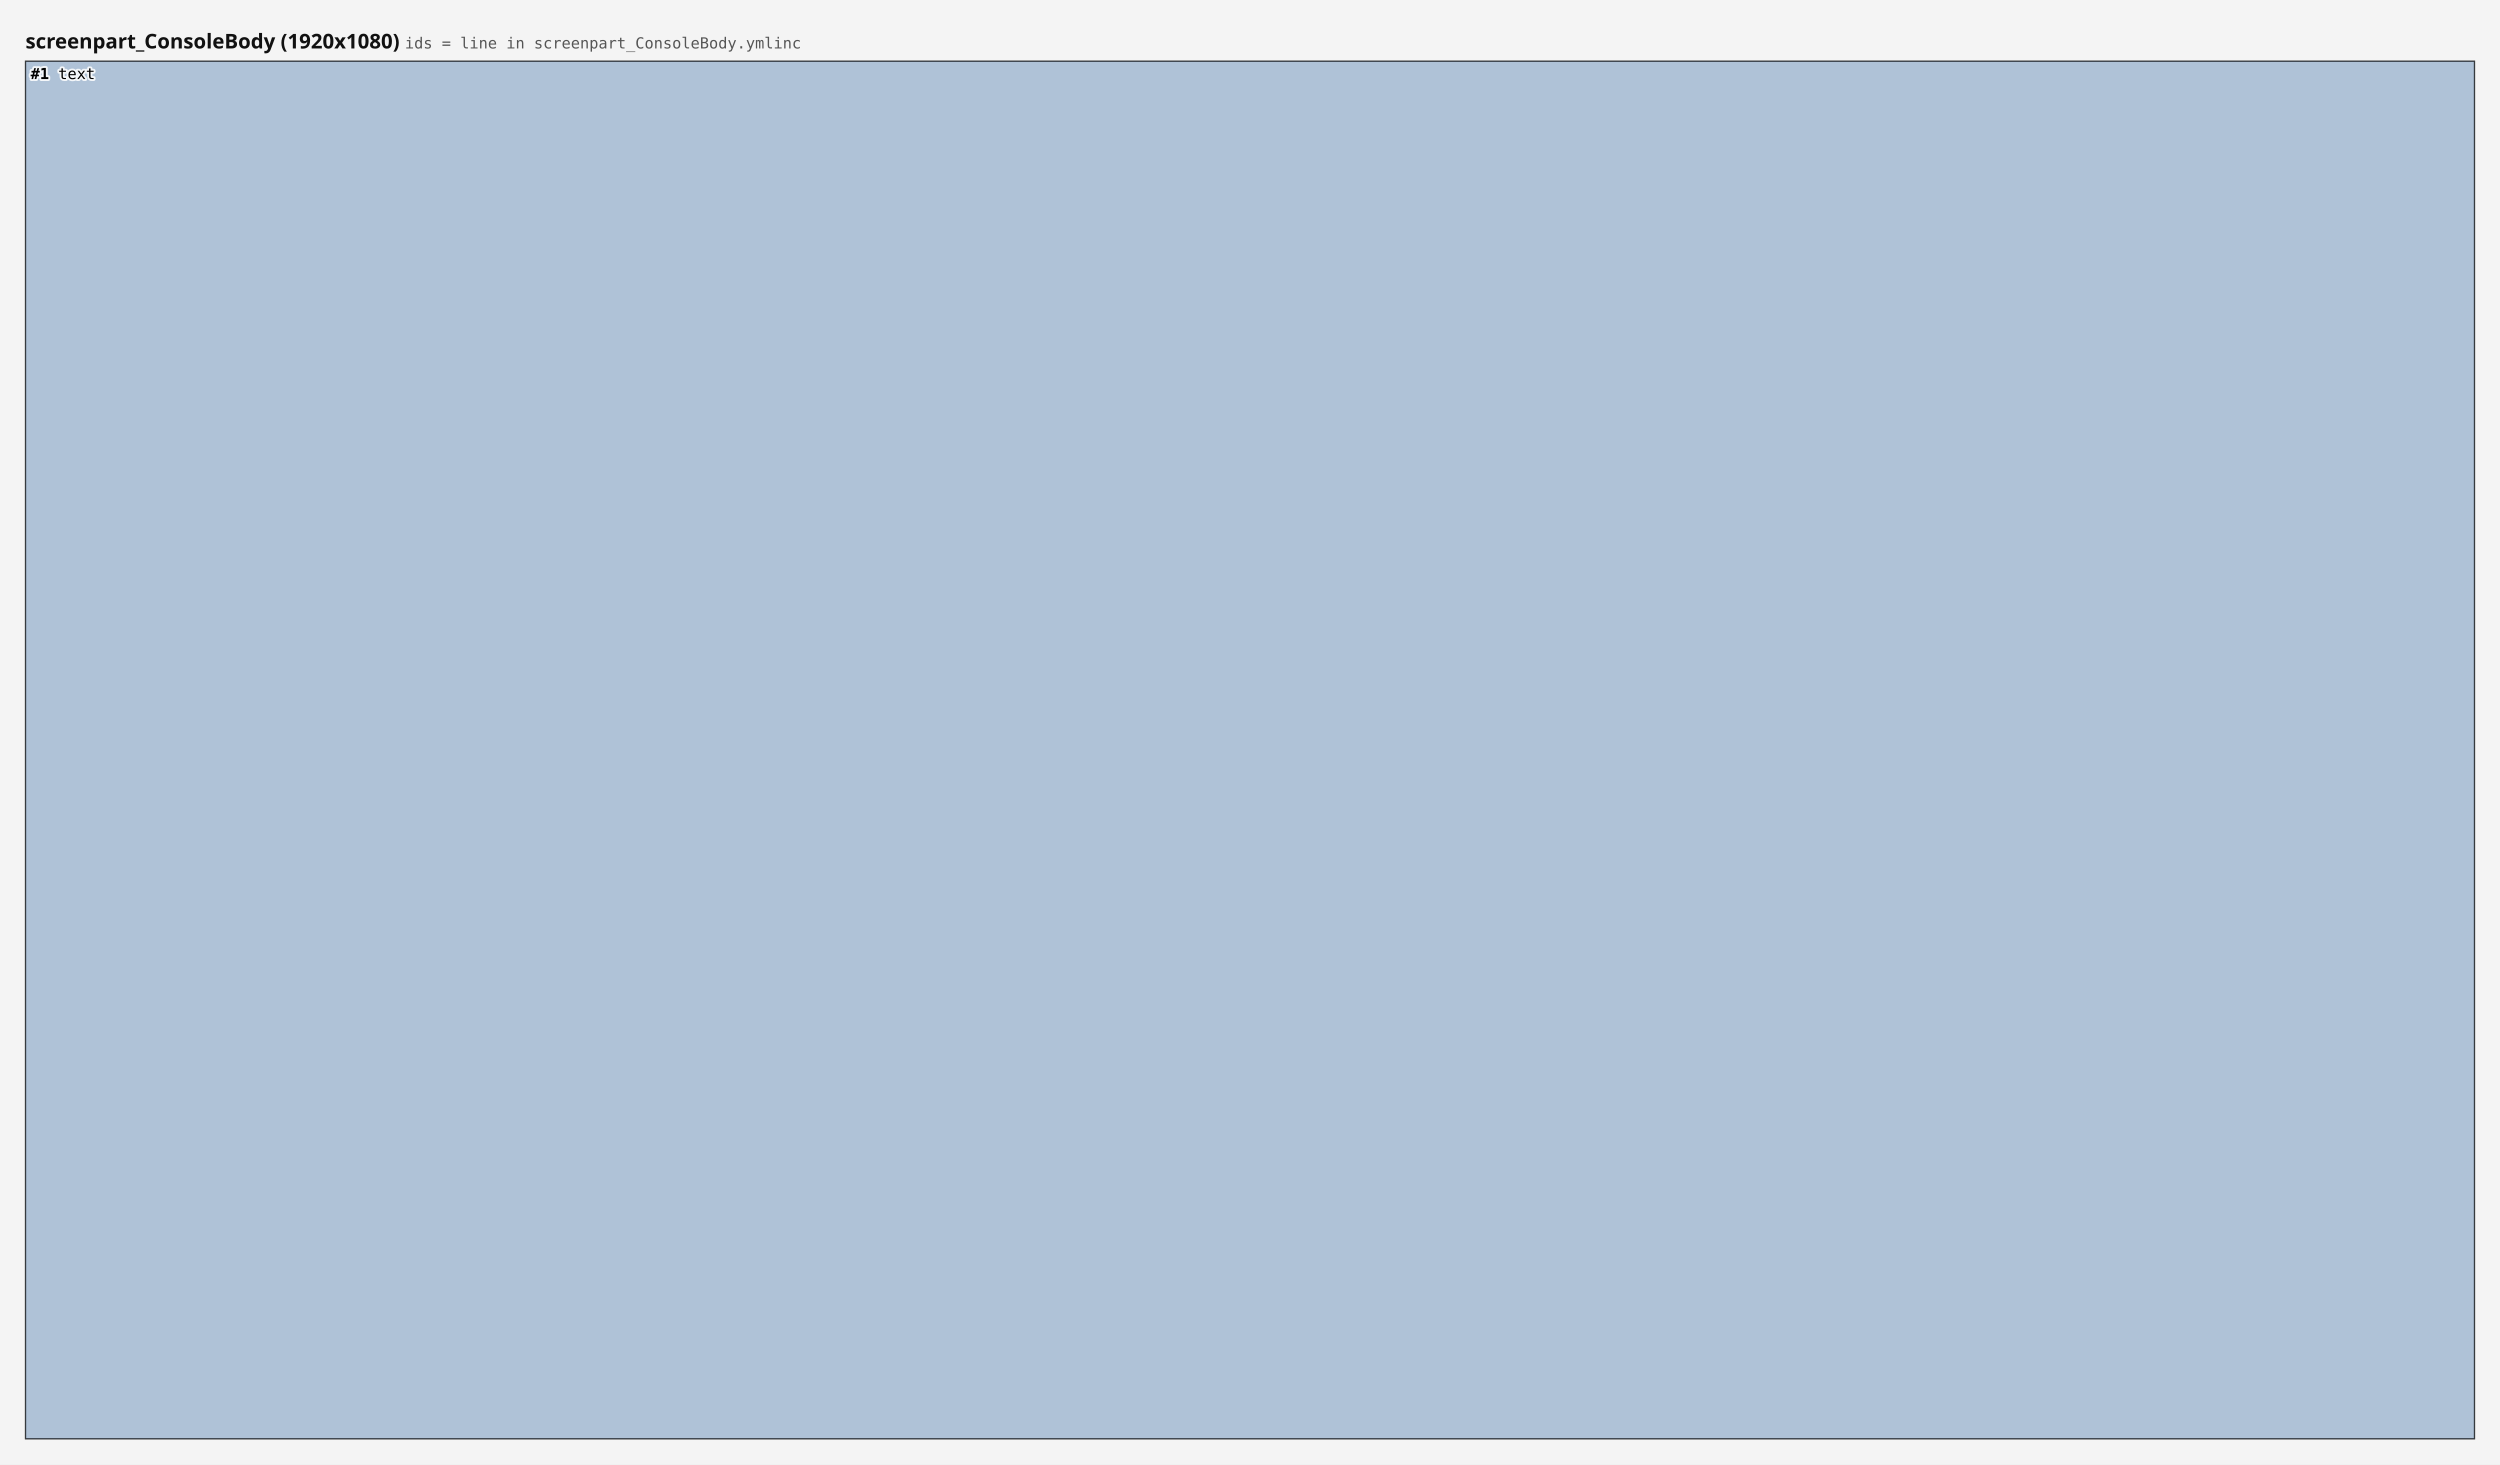
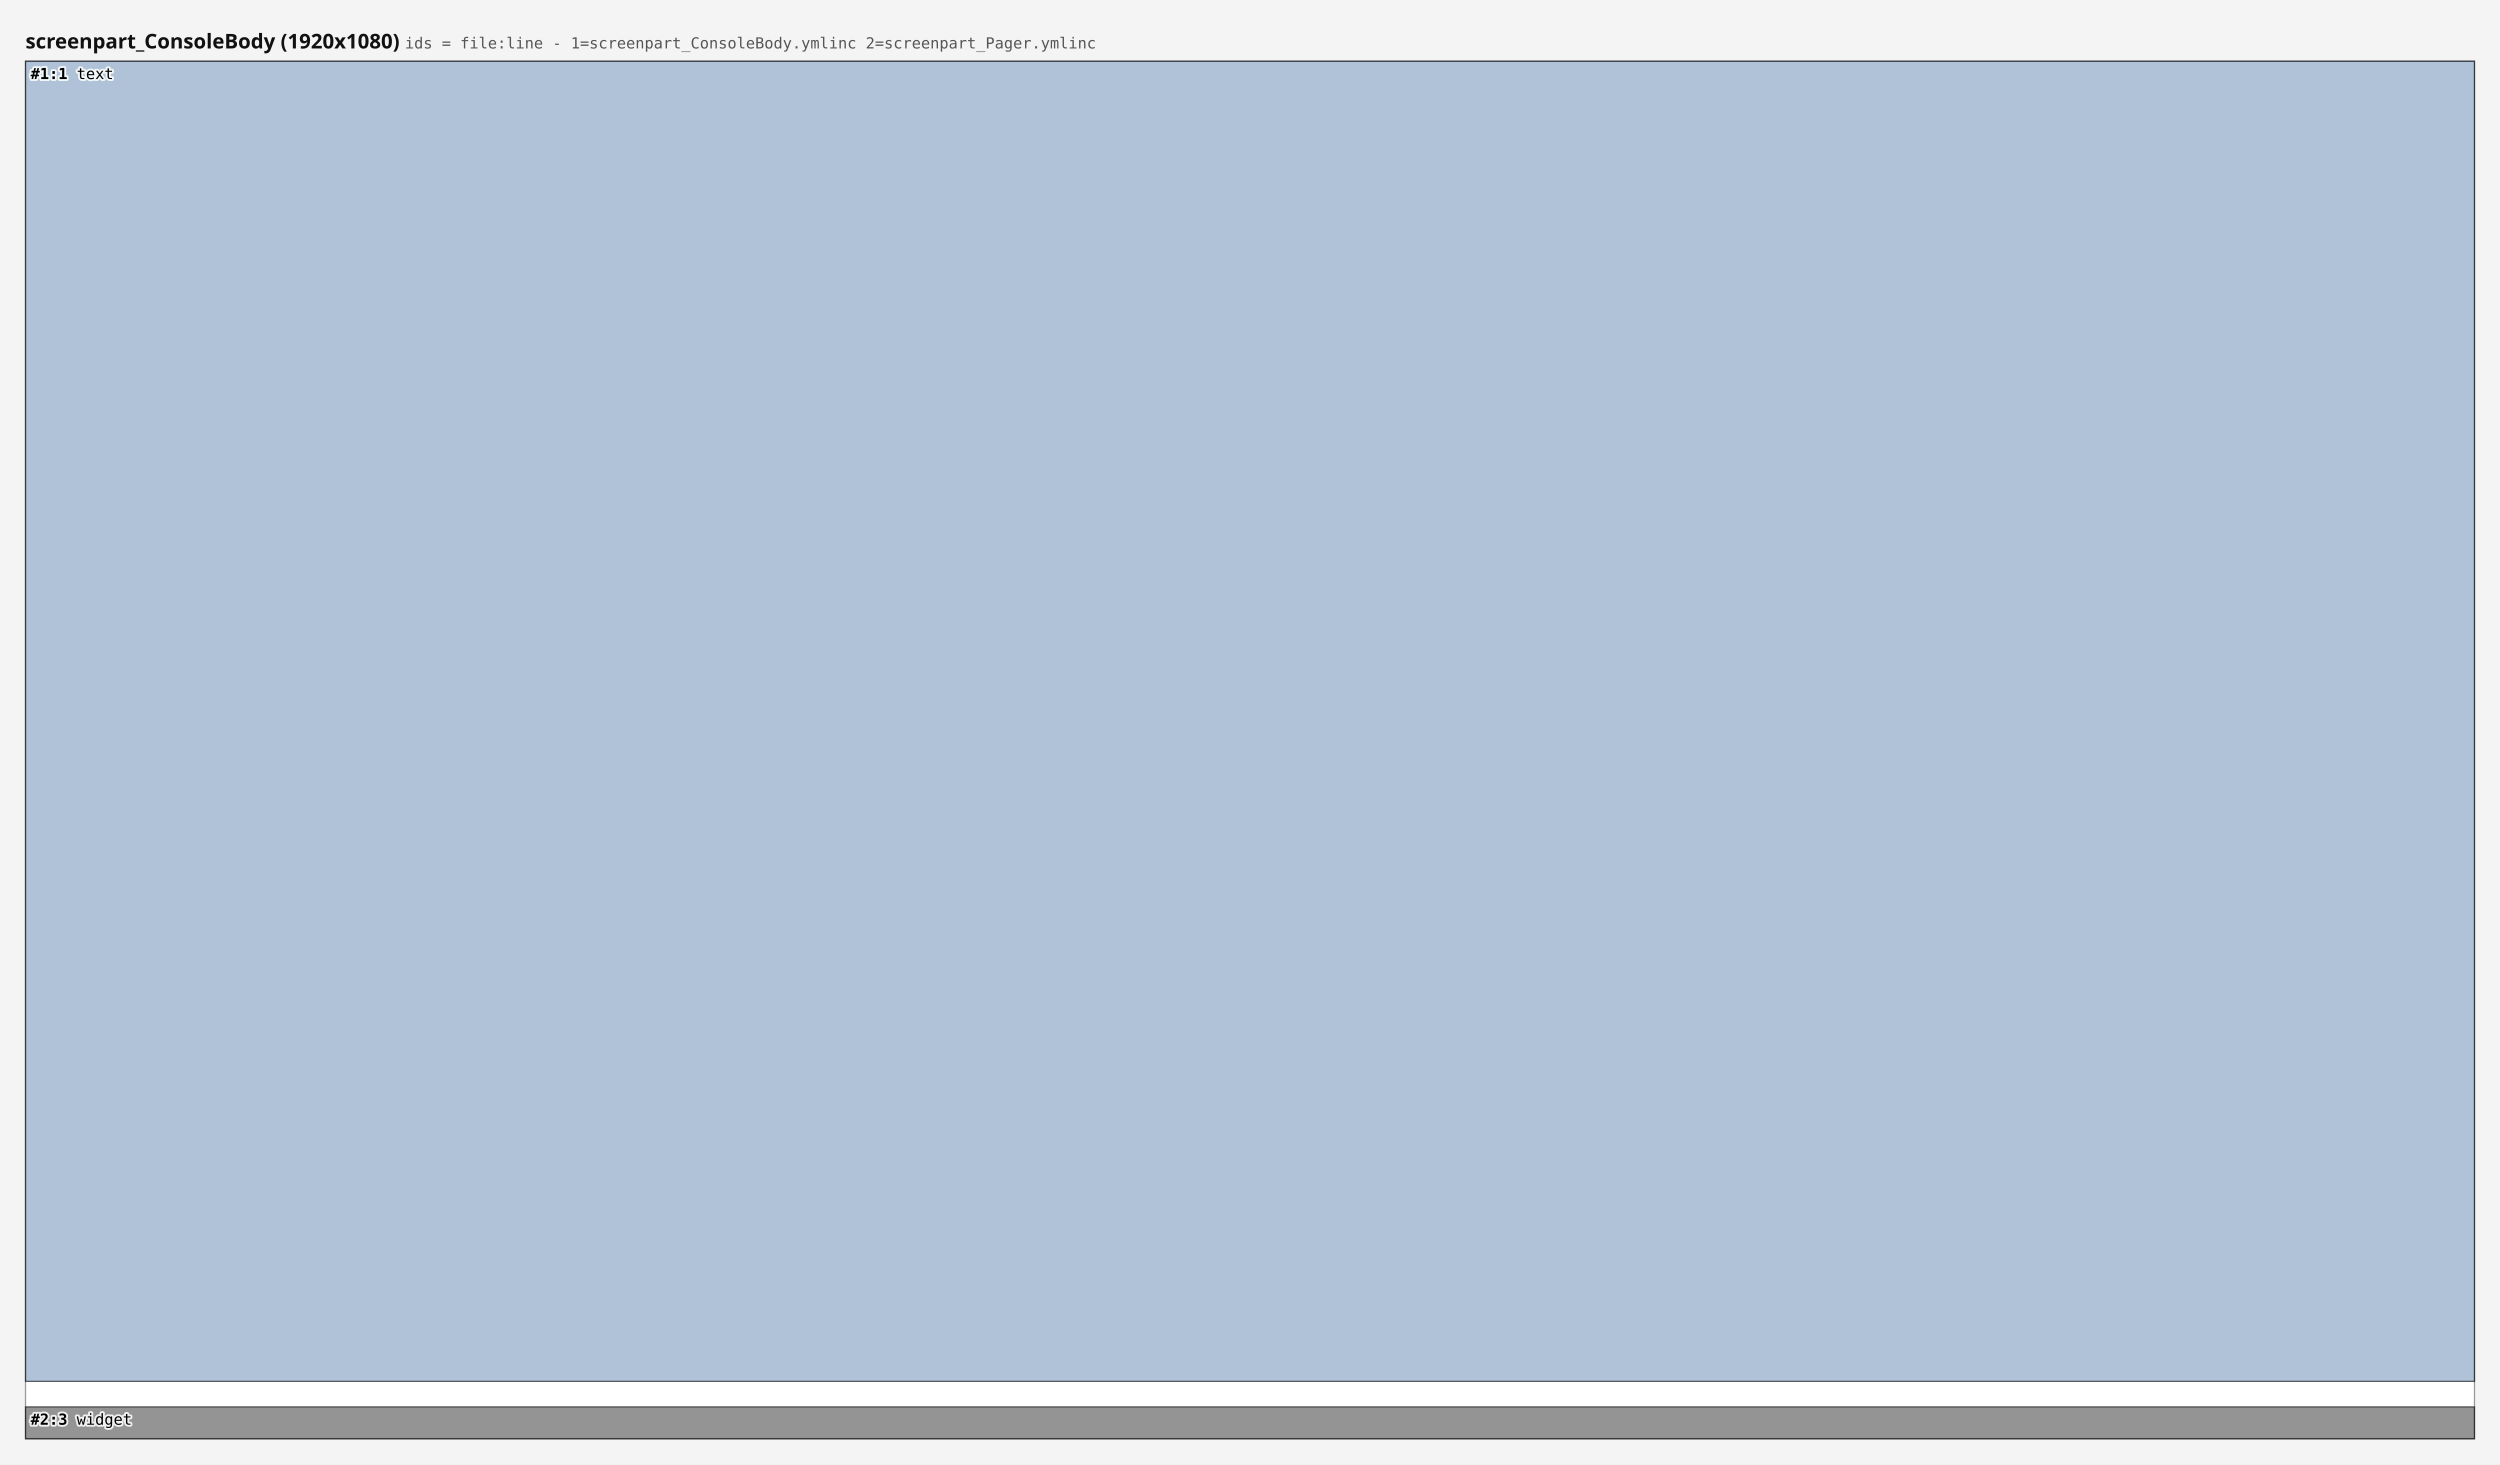
<svg xmlns="http://www.w3.org/2000/svg" width="1960" height="1148" viewBox="0 0 1960 1148">
  <rect x="0" y="0" width="1960" height="1148" fill="#f4f4f4" />
-   <text x="20" y="38" font-family="sans-serif" font-size="16" font-weight="bold" fill="#111111">screenpart_ConsoleBody (1920x1080) <tspan font-family="monospace" font-size="12" font-weight="normal" fill="#555555">ids = line in screenpart_ConsoleBody.ymlinc</tspan>
+   <text x="20" y="38" font-family="sans-serif" font-size="16" font-weight="bold" fill="#111111">screenpart_ConsoleBody (1920x1080) <tspan font-family="monospace" font-size="12" font-weight="normal" fill="#555555">ids = file:line - 1=screenpart_ConsoleBody.ymlinc  2=screenpart_Pager.ymlinc</tspan>
  </text>
  <g data-screen="0" transform="translate(20,48)">
    <rect x="0" y="0" width="1920" height="1080" fill="#ffffff" stroke="#999999" stroke-width="1" />
-     <rect data-ref="0:0" data-src="screenpart_ConsoleBody.ymlinc:1" x="0" y="0" width="1920" height="1080" fill="#4e79a7" fill-opacity="0.45" stroke="#000000" stroke-opacity="0.6" stroke-width="1" />
+     <rect data-ref="0:0" data-src="screenpart_ConsoleBody.ymlinc:1" x="0" y="0" width="1920" height="1035" fill="#4e79a7" fill-opacity="0.45" stroke="#000000" stroke-opacity="0.6" stroke-width="1" />
+     <rect data-ref="0:1" data-src="screenpart_Pager.ymlinc:3" x="0" y="1055" width="1920" height="25" fill="#121212" fill-opacity="0.45" stroke="#000000" stroke-opacity="0.6" stroke-width="1" />
    <g pointer-events="none" font-family="monospace" font-size="12" fill="#000000" stroke="#ffffff" stroke-width="3" stroke-opacity="0.85" stroke-linejoin="round" paint-order="stroke">
      <text x="4" y="14">
-         <tspan font-weight="bold">#1</tspan> text</text>
+         <tspan font-weight="bold">#1:1</tspan> text</text>
+       <text x="4" y="1069">
+         <tspan font-weight="bold">#2:3</tspan> widget</text>
    </g>
  </g>
</svg>
